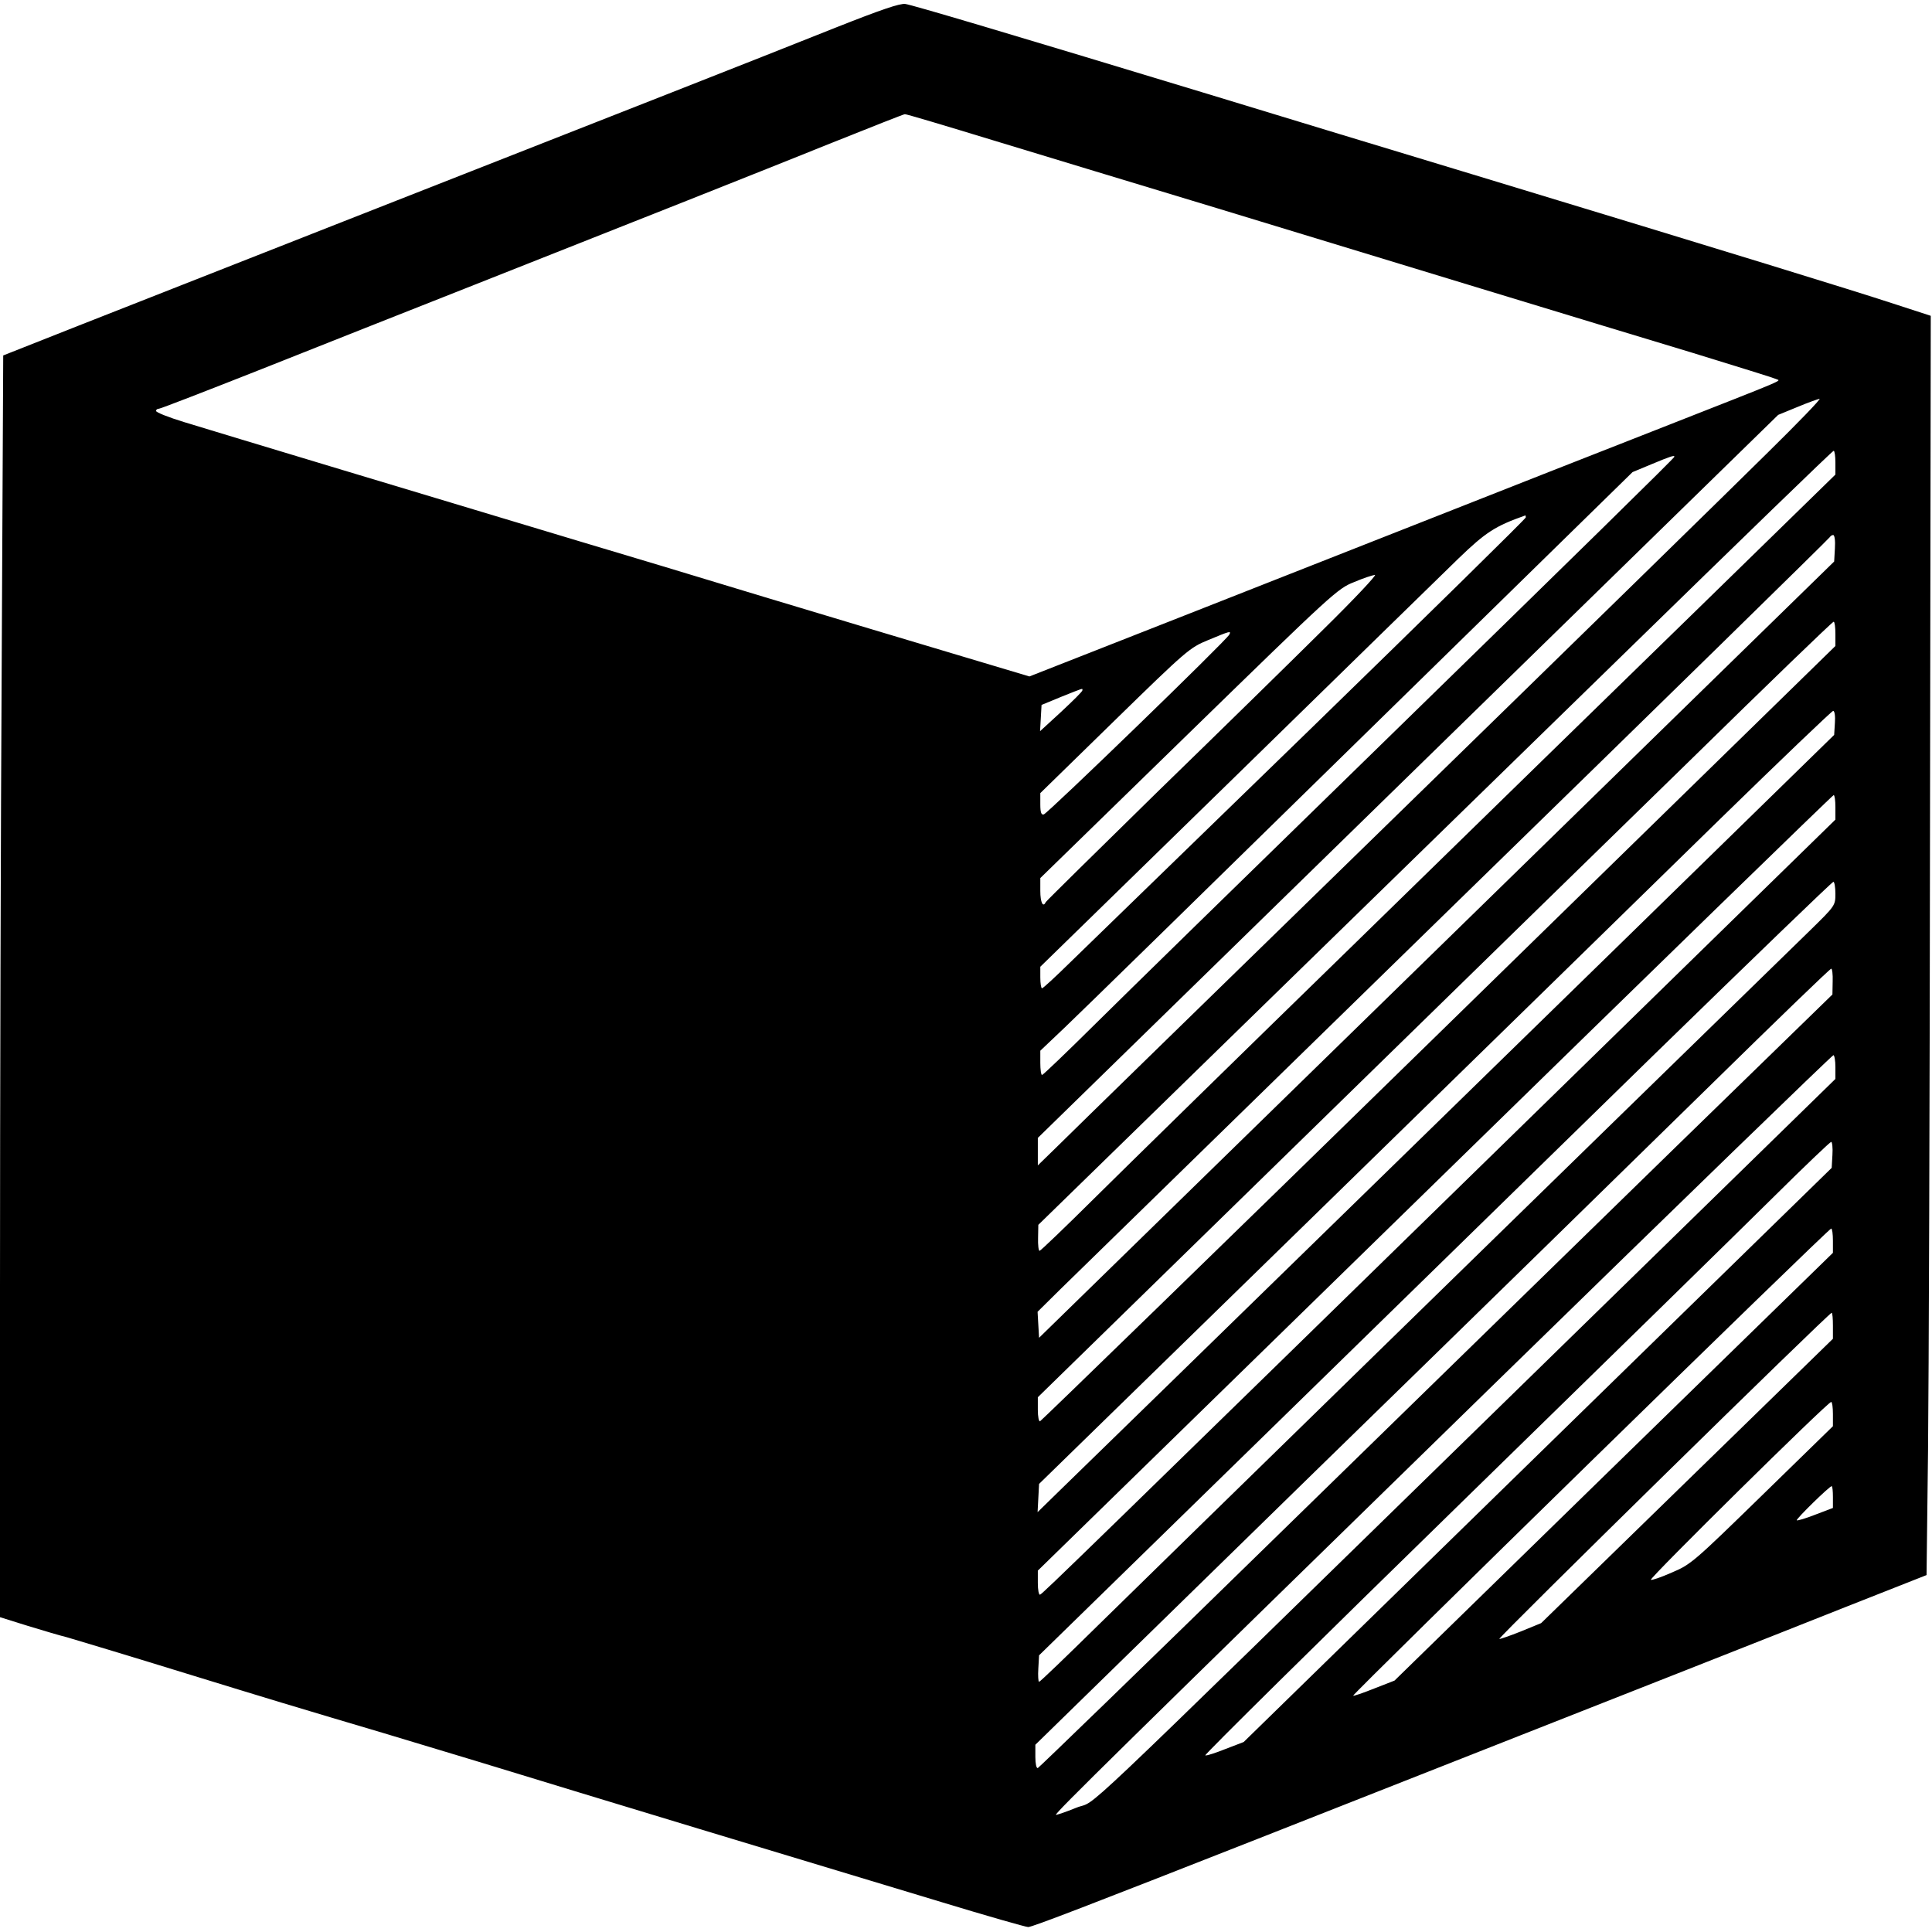
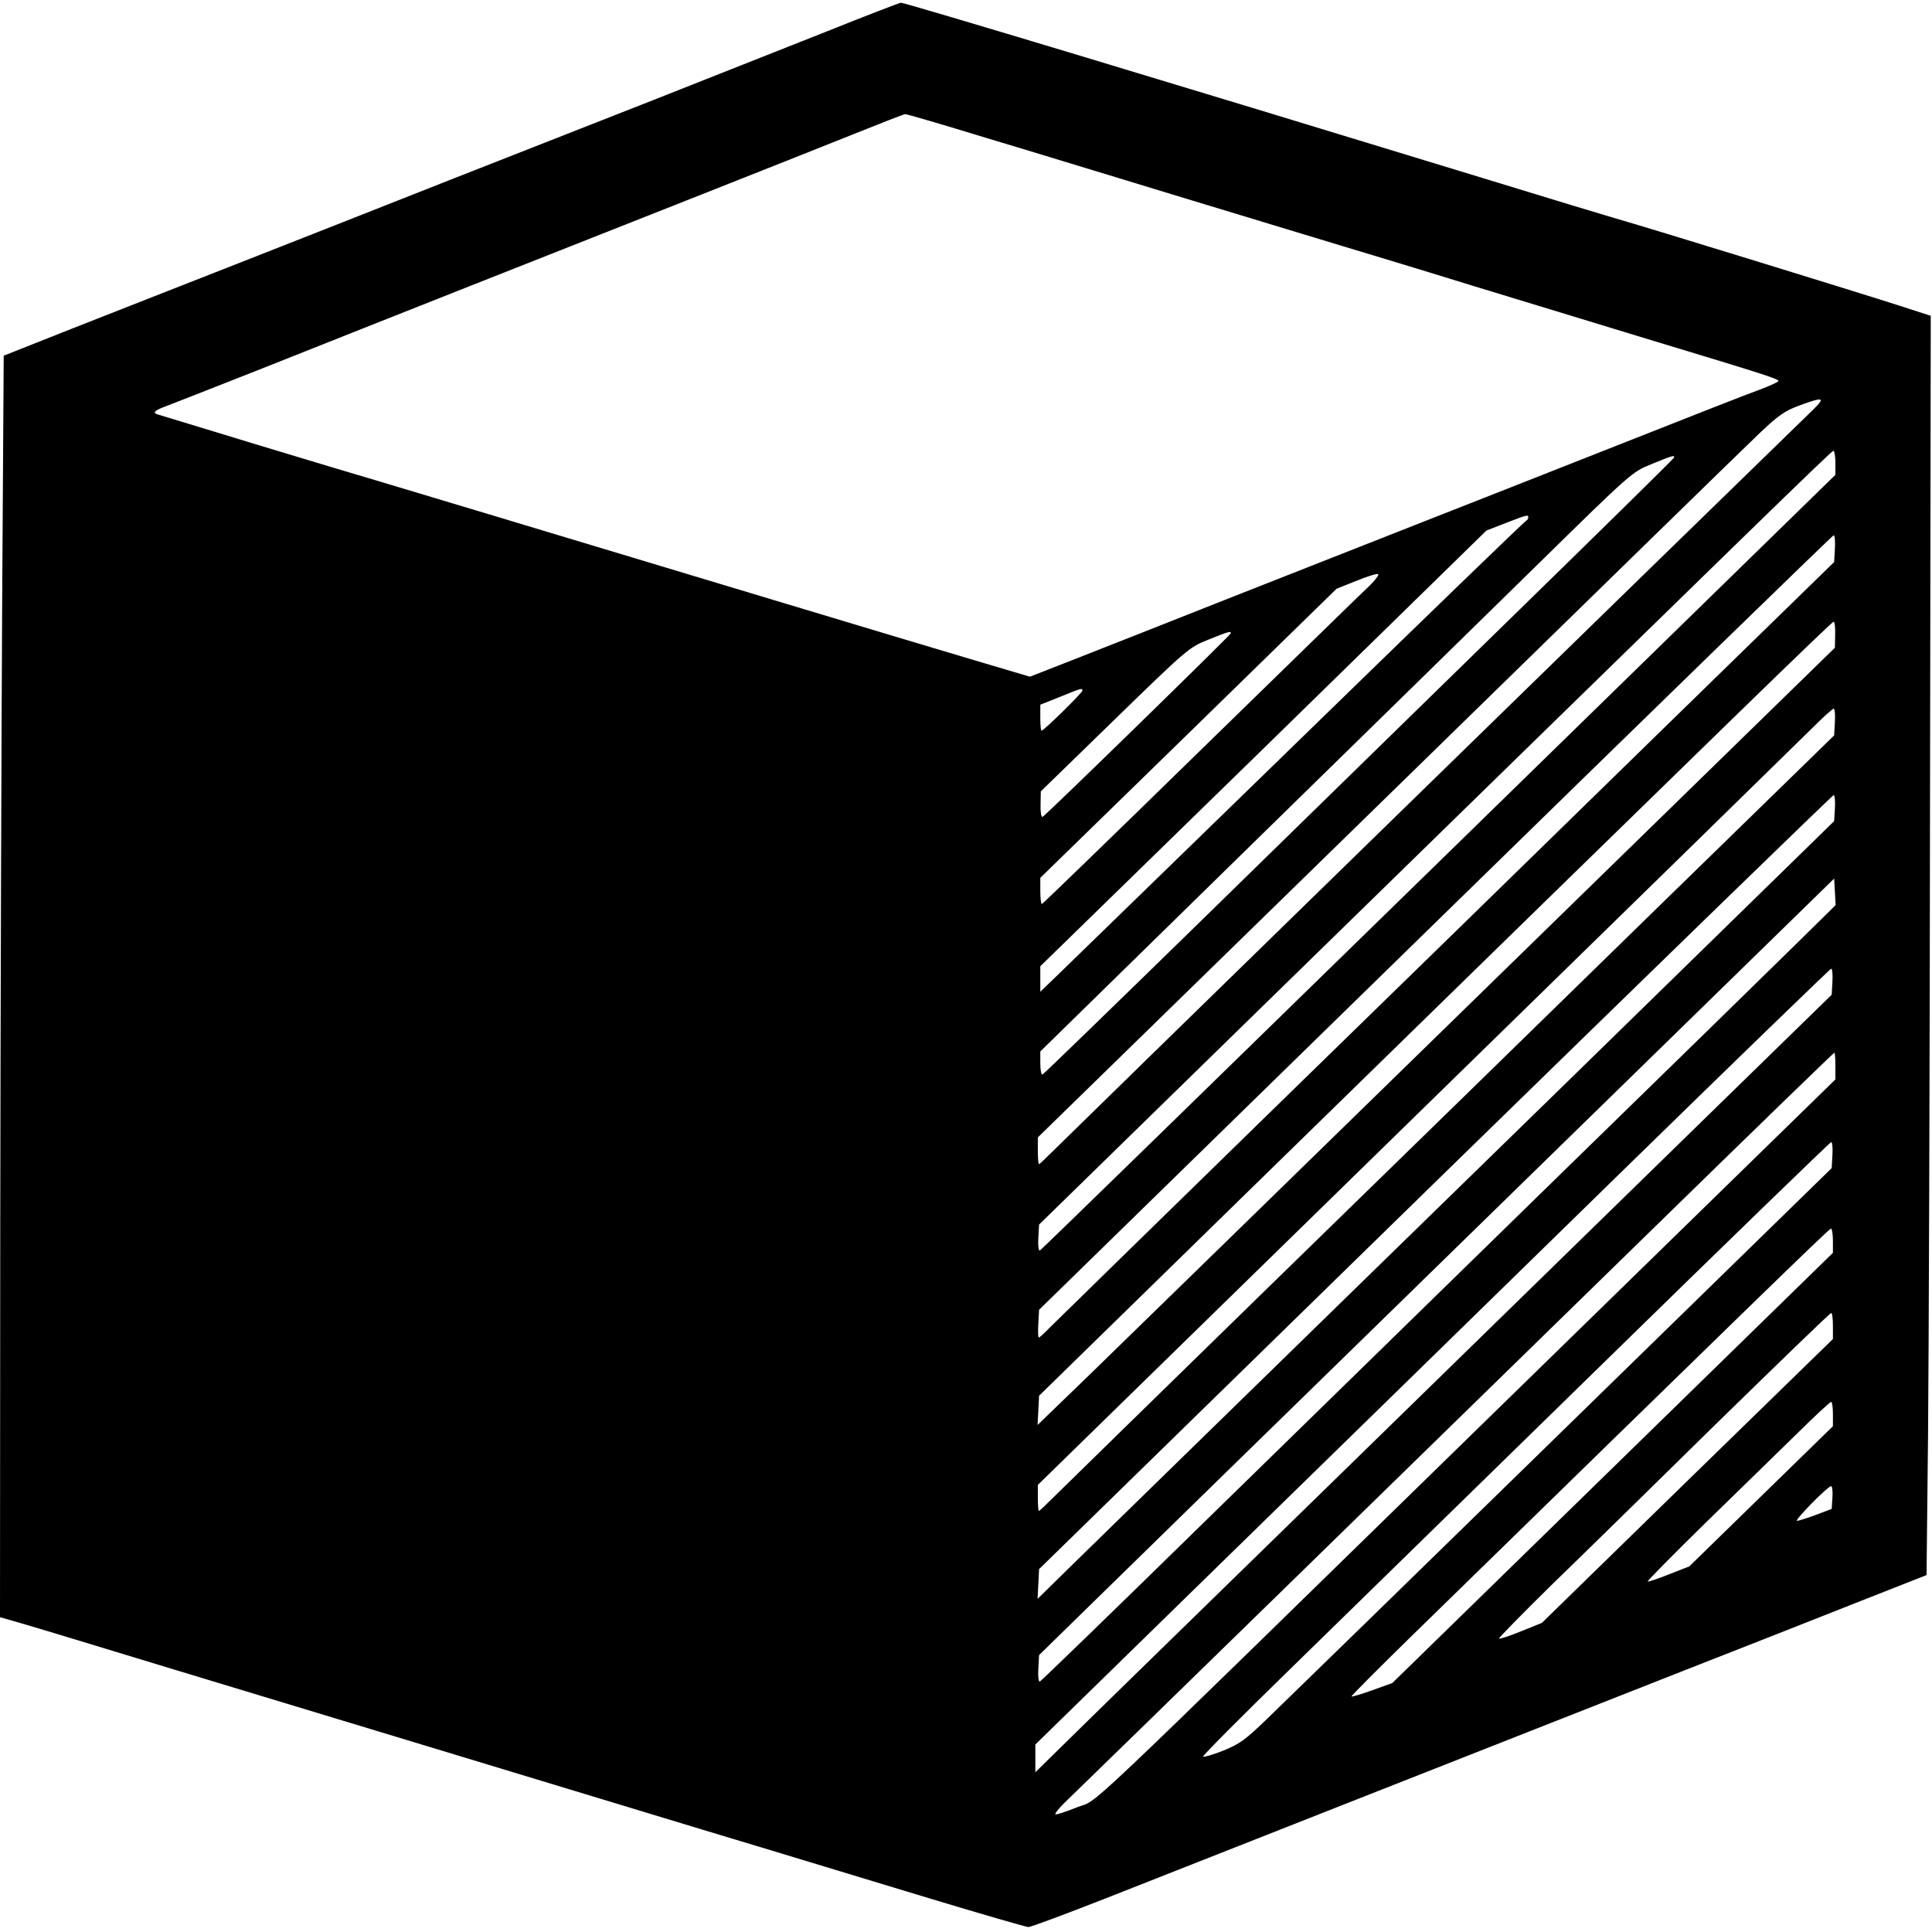
<svg xmlns="http://www.w3.org/2000/svg" version="1" width="1040" height="1040" viewBox="0 0 780 780">
-   <path d="M337.5 11.1c-13.7 5.5-43.4 17.2-66 26.1-106.1 41.7-167.2 65.7-240.1 94.4L1.3 143.5l-.6 122C.3 332.6 0 447.2 0 520.2v132.7l11.2 3.5c6.2 1.9 13.3 4 15.8 4.6 2.5.7 25.4 7.6 51 15.5s50.8 15.5 56 17c5.2 1.5 31.3 9.3 58 17.4 49.6 15.2 128.3 39 188 57 18.4 5.6 34.2 10.1 35.1 10.1 1.7 0 25.5-9.2 92.4-35.5C529 734 566.1 719.4 590 710c70.8-27.9 120.4-47.4 155.1-61.2l32.7-12.9.6-50.2c.3-27.6.7-142 .8-254.2l.3-204-16-5.2c-15.9-5.2-62.9-19.7-169-51.9-30.2-9.1-78.4-23.8-107-32.5-81.7-24.8-118.8-35.8-122-36.3-2.2-.3-9.8 2.3-28 9.5zm63.3 45.5c19.1 5.8 59.9 18.2 90.7 27.5 30.8 9.4 79.4 24.2 108 32.9 28.6 8.7 66.4 20.2 84 25.5 17.6 5.4 32.7 10.1 33.5 10.5 1.8 1 7.2-1.3-48.5 20.6-24.7 9.7-65.5 25.7-90.5 35.6-93.4 36.8-119.1 46.9-140.5 55.3l-21.9 8.6-29.1-8.7c-15.9-4.7-51-15.3-78-23.4-26.9-8.2-60.2-18.2-74-22.3-55-16.5-146.2-44-160.2-48.3-6.2-1.9-11.3-3.9-11.3-4.5 0-.5.5-.9 1.2-.9.6 0 19.2-7.2 41.2-15.9 22.1-8.8 60.8-24.1 86.1-34.1C260.3 87.8 304.2 70.4 336 57.6c15.7-6.3 28.9-11.5 29.3-11.5.5-.1 16.5 4.7 35.5 10.5zm312.8 126.2c-12.1 12-79.9 78.3-150.6 147.2-70.7 68.9-132 128.7-136.2 132.9l-7.8 7.6v-11.1l149.5-146 149.4-145.9 7.8-3.2c4.3-1.8 8.3-3.2 8.9-3.3.7 0-8.8 9.8-21 21.8zm27.4 4v4.8L686.3 245c-30.2 29.4-92.6 90.3-138.8 135.4-46.2 45-93.7 91.5-105.6 103.3-11.8 11.7-21.8 21.3-22.2 21.3-.4 0-.7-2.4-.6-5.3l.1-5.2 76.9-75c42.4-41.3 114.4-111.6 160.2-156.2 45.8-44.7 83.5-81.3 84-81.3.4 0 .7 2.2.7 4.8zm-65-2.4c0 .5-36.6 36.4-126.5 124.1-47.3 46.1-95.5 93.2-107.1 104.7-11.5 11.4-21.3 20.8-21.7 20.8-.4 0-.7-2.2-.7-4.9v-4.9l9.9-9.4c5.4-5.1 59.2-57.7 119.5-116.8l109.7-107.4 7.7-3.2c7.7-3.2 9.2-3.7 9.2-3zm-60 24.5c0 .5-39 38.8-86.7 85.2-47.8 46.4-91.5 88.9-97.4 94.6-5.8 5.7-10.8 10.3-11.2 10.3-.4 0-.7-2-.7-4.4v-4.3l78.8-76.9c43.3-42.3 83.8-81.9 90-87.9 11-10.6 14.8-13.1 27-17.4.1-.1.2.3.2.8zm124.8 12.5l-.3 5.3-110 107.4C570 393.2 497.8 463.7 470 490.8l-50.5 49.3-.3-5.2-.3-5.3 9.3-9.2c5.1-5 77-75.2 159.8-156 82.8-80.7 150.7-147.2 150.8-147.6.2-.4.8-.8 1.3-.8.6 0 .9 2.4.7 5.4zm-206.2 32.4c-12.1 12-42.3 41.6-67.1 65.7-24.7 24.2-45.1 44.3-45.3 44.7-1.1 2.4-2.2.1-2.2-4.5v-5.2l59.9-58.4c58.1-56.6 60.1-58.5 66.8-61.1 3.7-1.6 7.5-2.8 8.4-2.9.9-.1-8.3 9.7-20.5 21.7zm206.4 2.1v4.9L580.9 417.2c-88 86-160.5 156.4-161 156.6-.5.2-.9-1.9-.9-4.6v-5.1l102.7-100.3c56.5-55.2 128.6-125.6 160.3-156.5 31.6-31 57.8-56.3 58.3-56.3.4 0 .7 2.2.7 4.9zm-244.7.3c-.9 2.1-73.4 72.3-74.9 72.6-1 .3-1.4-.8-1.4-4.1v-4.5l30-29.3c29.3-28.6 30.3-29.4 37.8-32.5 8.9-3.7 9.3-3.8 8.5-2.2zM437 278.7c0 .5-3.9 4.3-8.6 8.7l-8.5 7.8.3-5.3.3-5.3 8-3.3c9.3-3.7 8.5-3.5 8.5-2.6zm303.8 13.1l-.3 4.9-26 25.4c-33.9 33.2-275.4 268.8-286.8 279.8l-8.8 8.6.3-5.7.3-5.7 115-112.2c63.3-61.8 135.2-132 159.8-156.1 24.7-24.1 45.3-43.8 45.8-43.8.6 0 .9 2.2.7 4.8zm.2 34.1v5L637.8 431.7C435.7 629.1 420.9 643.5 419.9 643.8c-.5.2-.9-1.9-.9-4.7v-5l160.3-156.5c88.1-86.1 160.5-156.5 161-156.6.4 0 .7 2.2.7 4.9zm0 34.9c0 4.8-.1 4.9-10.2 14.8-93 90.6-269.8 263.2-287.5 280.6-12.7 12.5-23.4 22.8-23.8 22.8-.3 0-.5-2.4-.3-5.4l.3-5.3 89-86.9c48.9-47.8 120.9-118.1 159.9-156.2 39-38 71.3-69.2 71.8-69.2.4 0 .8 2.2.8 4.8zm-1.1 35.4l-.1 5.3-63.7 62c-35 34.1-106.9 104.3-159.9 156-52.9 51.7-96.7 94.1-97.2 94.3-.6.2-1-1.8-1-4.5v-4.9l113.1-110.5c62.3-60.7 134.4-131.2 160.3-156.6 25.9-25.4 47.4-46.2 47.9-46.2.4-.1.7 2.3.6 5.1zm1.1 34.6v4.8L605.3 568.1C426 743.1 444.1 726 434.6 729.8c-4.4 1.8-8.1 3-8.3 2.9-.5-.6 25.5-26.1 176.1-173.1C677.7 486.1 739.7 426 740.2 426c.4 0 .8 2.2.8 4.8zm-1.2 35.5l-.3 5.2-118.7 115.9-118.7 115.9-7.3 2.8c-4 1.6-7.7 2.8-8.2 2.6-.5-.2 46.1-46.2 103.5-102.2s114.3-111.7 126.4-123.7c12.1-12 22.4-21.8 22.8-21.8.4 0 .7 2.4.5 5.3zm.2 34.6v4.9l-88.5 86.3-88.5 86.4-8.2 3.2c-4.5 1.8-8.3 3.1-8.5 2.9-.5-.5 191.9-188.6 193-188.6.4 0 .7 2.2.7 4.9zm0 34.3v5.3l-58.9 57.4-58.9 57.4-8.3 3.4c-4.5 1.8-8.4 3.1-8.6 3-.5-.6 133.1-131.7 134.2-131.7.3 0 .5 2.4.5 5.2zm0 35.7v4.9l-28.5 27.8c-27.8 27.1-28.8 28-36.6 31.3-4.3 1.9-8.1 3.2-8.4 2.9-.7-.6 71.4-71.8 72.8-71.8.4 0 .7 2.2.7 4.9zm0 33.5v4.4l-7.1 2.7c-3.8 1.5-7.2 2.5-7.5 2.3-.4-.5 13.2-13.8 14.1-13.8.3 0 .5 2 .5 4.4z" />
+   <path d="M333 13c-16.2 6.4-47.3 18.7-69 27.3-21.7 8.5-59.1 23.2-83 32.6-23.9 9.5-61.7 24.3-84 33.1-22.3 8.7-52.9 20.8-68 26.7L1.5 143.6.9 239C.6 291.5.2 406.1.1 493.7L0 652.9l8.7 2.5c4.9 1.4 32.6 9.8 61.8 18.7 65 19.7 140.4 42.5 212.5 64.4 30 9 71.6 21.7 92.5 28 20.9 6.3 38.8 11.5 39.7 11.5 1 0 14.9-5.2 31-11.5 66.4-26.2 140.1-55.2 234.8-92.5 22.3-8.7 53.2-20.9 68.6-27l28.2-11.1.6-56.2c.3-30.9.7-145.3.8-254.2l.3-198-13-4.2C752 118.6 663.7 91.4 652 88.1c-4.1-1.2-28-8.4-53-16.1C474.7 34 365.2 1 363.7 1.1c-.7.1-14.5 5.4-30.7 11.9zm64.9 42.6c17.4 5.2 55 16.7 83.6 25.4 28.6 8.7 56.1 17 61 18.5 5 1.5 28.6 8.6 52.5 16 23.9 7.3 57 17.4 73.5 22.4 43.7 13.2 49.5 15.1 49.5 15.9 0 .4-3.5 2-7.8 3.6-4.2 1.5-28.2 10.9-53.2 20.8-25 9.9-61.9 24.4-82 32.3-20.1 7.9-55.8 22-79.5 31.3-23.6 9.4-51.2 20.2-61.3 24.2l-18.4 7.2-22.6-6.7c-12.5-3.7-46.5-13.9-75.7-22.7C215.3 213 159.4 196.2 152 194c-4.1-1.2-25.3-7.5-47-14.1s-40.3-12.3-41.4-12.6c-2.1-.6-1.2-1.6 2.9-3.1 1.7-.6 19.4-7.6 39.5-15.5 48.7-19.4 117.3-46.5 173.5-68.7 25.3-10 54.8-21.7 65.5-26 10.7-4.3 19.9-7.9 20.4-7.9.6-.1 15.2 4.2 32.5 9.5zM732 165.4c-59.8 58.1-305.6 297.9-308.3 300.7-2.1 2.1-4 3.9-4.2 3.9-.3 0-.5-2.4-.5-5.4v-5.4l141.7-138.3c77.9-76.1 145.5-142.1 150.2-146.5 7.1-6.7 9.8-8.6 15.6-10.7 9.8-3.6 10.6-3.3 5.5 1.7zm9 21.4v4.9L580.8 348.1c-88.1 86-160.5 156.6-161 156.8-.5.1-.8-2.1-.6-5.1l.3-5.4 86.5-84.5C712.8 208 739.4 182 740.2 182c.4 0 .8 2.2.8 4.8zm-65.2-2c-.1.4-30.2 30-66.8 65.7-36.6 35.8-93.7 91.5-126.9 124-33.2 32.4-60.7 59.1-61.2 59.3-.5.2-.9-1.8-.9-4.5v-4.8l82.2-80.5c45.3-44.3 99-96.9 119.5-117 37-36.3 37.3-36.5 45-39.6 8.5-3.5 9.6-3.8 9.1-2.6zM617 208.9c0 .5-.4 1.1-.8 1.3-.5.1-40.9 39.2-89.8 86.8-48.9 47.5-92.8 90.3-97.6 94.9l-8.8 8.5v-10.3l90.1-87.9 90-88 7.7-3c8.8-3.4 9.2-3.5 9.2-2.3zm123.8 12.5l-.3 5.5-72.5 70.7c-39.9 39-110.3 107.7-156.5 152.7-46.2 45.1-85.7 83.7-87.8 85.8-2.1 2.2-4 3.9-4.3 3.9-.3 0-.4-2.5-.2-5.6l.3-5.6 160-156.3c88-86 160.4-156.4 160.8-156.4.4-.1.7 2.4.5 5.3zM553.4 236c-2.2 2-32.8 31.9-68.1 66.3-35.3 34.5-64.4 62.7-64.7 62.7-.3 0-.6-2.4-.6-5.3v-5.3l59.8-58.3 59.8-58.4 8-3.2c4.3-1.8 8.3-3 8.8-2.7.4.2-.9 2.1-3 4.2zm187.5 20.2l-.1 5.3L600.9 398C524 473.1 451.5 543.7 440 554.9l-21.1 20.4.3-5.9.3-5.9 84-82.1C701.2 288.3 739.5 251 740.3 251c.4 0 .7 2.4.6 5.2zm-244.1-.4c-.5 1.1-74.8 73.6-75.9 74-.5.2-.9-2-.8-5l.1-5.3 29.8-29c29.3-28.5 30-29.1 37.7-32.2 8.4-3.4 9.6-3.7 9.1-2.5zm-59.8 23c0 .9-15.6 16.2-16.5 16.2-.3 0-.5-2.4-.5-5.3v-5.2l7.8-3.1c8.8-3.6 9.2-3.7 9.2-2.6zm303.8 12.6l-.3 5.5-72 70.2c-39.6 38.7-109.8 107.2-156 152.2-46.2 45.1-85.9 83.9-88.3 86.3-2.4 2.4-4.5 4.4-4.8 4.4-.2 0-.4-2.4-.4-5.3v-5.2L572 450c84.2-82.2 156.3-152.7 160.3-156.7 3.9-3.9 7.6-7.2 8-7.2.4-.1.7 2.4.5 5.3zm0 34.8l-.3 5.3L697 374c-23.9 23.4-91.2 89.1-149.5 145.9-58.3 56.9-111.1 108.4-117.3 114.5l-11.3 11.1.3-6 .3-6 160-156.3c88-85.9 160.4-156.2 160.8-156.2.4 0 .7 2.4.5 5.2zM727.3 379c-7.6 7.5-52 50.9-98.8 96.5-46.7 45.6-112.6 110-146.4 143-33.7 33-61.8 60.2-62.3 60.4-.5.1-.8-2.1-.6-5.2l.3-5.5 71.5-69.9c39.3-38.4 111.6-108.9 160.5-156.7l89-86.9.3 5.4.3 5.3-13.8 13.6zm12.5 17.3l-.3 5.3-45 43.9C669.7 469.7 602 535.8 544 592.4c-58 56.6-110.1 107.4-115.7 113L418 715.5v-11.2l74.1-72.4c40.8-39.8 112.9-110.3 160.3-156.6 47.4-46.3 86.5-84.2 86.9-84.2.4-.1.7 2.3.5 5.2zm1.2 34.1v5.4L602.9 570.6C428.6 740.8 444.6 725.7 434.7 729.7c-4.4 1.8-8.3 3-8.6 2.8-.3-.3 1.3-2.3 3.4-4.4 7.2-6.9 171.6-167.3 241.8-235.9 37.9-37 69-67.2 69.3-67.2.2 0 .4 2.4.4 5.4zm-1.2 35.9l-.3 5.3-109 106.4c-59.9 58.5-113.5 110.7-119 116-8.7 8.4-11 10.1-17.7 12.8-4.3 1.7-7.9 2.7-8.1 2.4-.2-.4 15.3-16 34.5-34.7 19.2-18.7 76.1-74.4 126.6-123.7 50.4-49.3 92.1-89.7 92.5-89.7.4-.1.7 2.3.5 5.2zm.2 34.6v4.9l-89 86.9-88.9 86.8-8.1 2.9c-4.4 1.6-8.2 2.7-8.4 2.5-.1-.2 10.6-11 23.8-23.9 135.2-132 169.1-165 169.8-165 .4 0 .8 2.2.8 4.9zm0 34.4v5.3l-58.8 57.3-58.7 57.3-8.4 3.4c-4.7 1.9-8.6 3.2-8.9 2.9-.2-.2 9.4-10 21.4-21.8 12.1-11.7 42.2-41.2 66.9-65.5 24.8-24.2 45.3-44.1 45.8-44.1.4-.1.7 2.3.7 5.2zm0 35.6v4.9l-29 28.3-29 28.3-8.2 3.2c-4.5 1.8-8.4 3.1-8.6 2.9-.2-.2 10.5-11.1 23.9-24.2 13.4-13 30-29.3 36.9-36 6.9-6.8 12.8-12.3 13.3-12.3.4 0 .7 2.2.7 4.9zm-.2 33.7l-.3 4.6-6.4 2.4c-3.5 1.3-6.9 2.4-7.6 2.4-1.3 0 12.4-14 13.8-14 .4 0 .7 2.1.5 4.6z" />
</svg>
